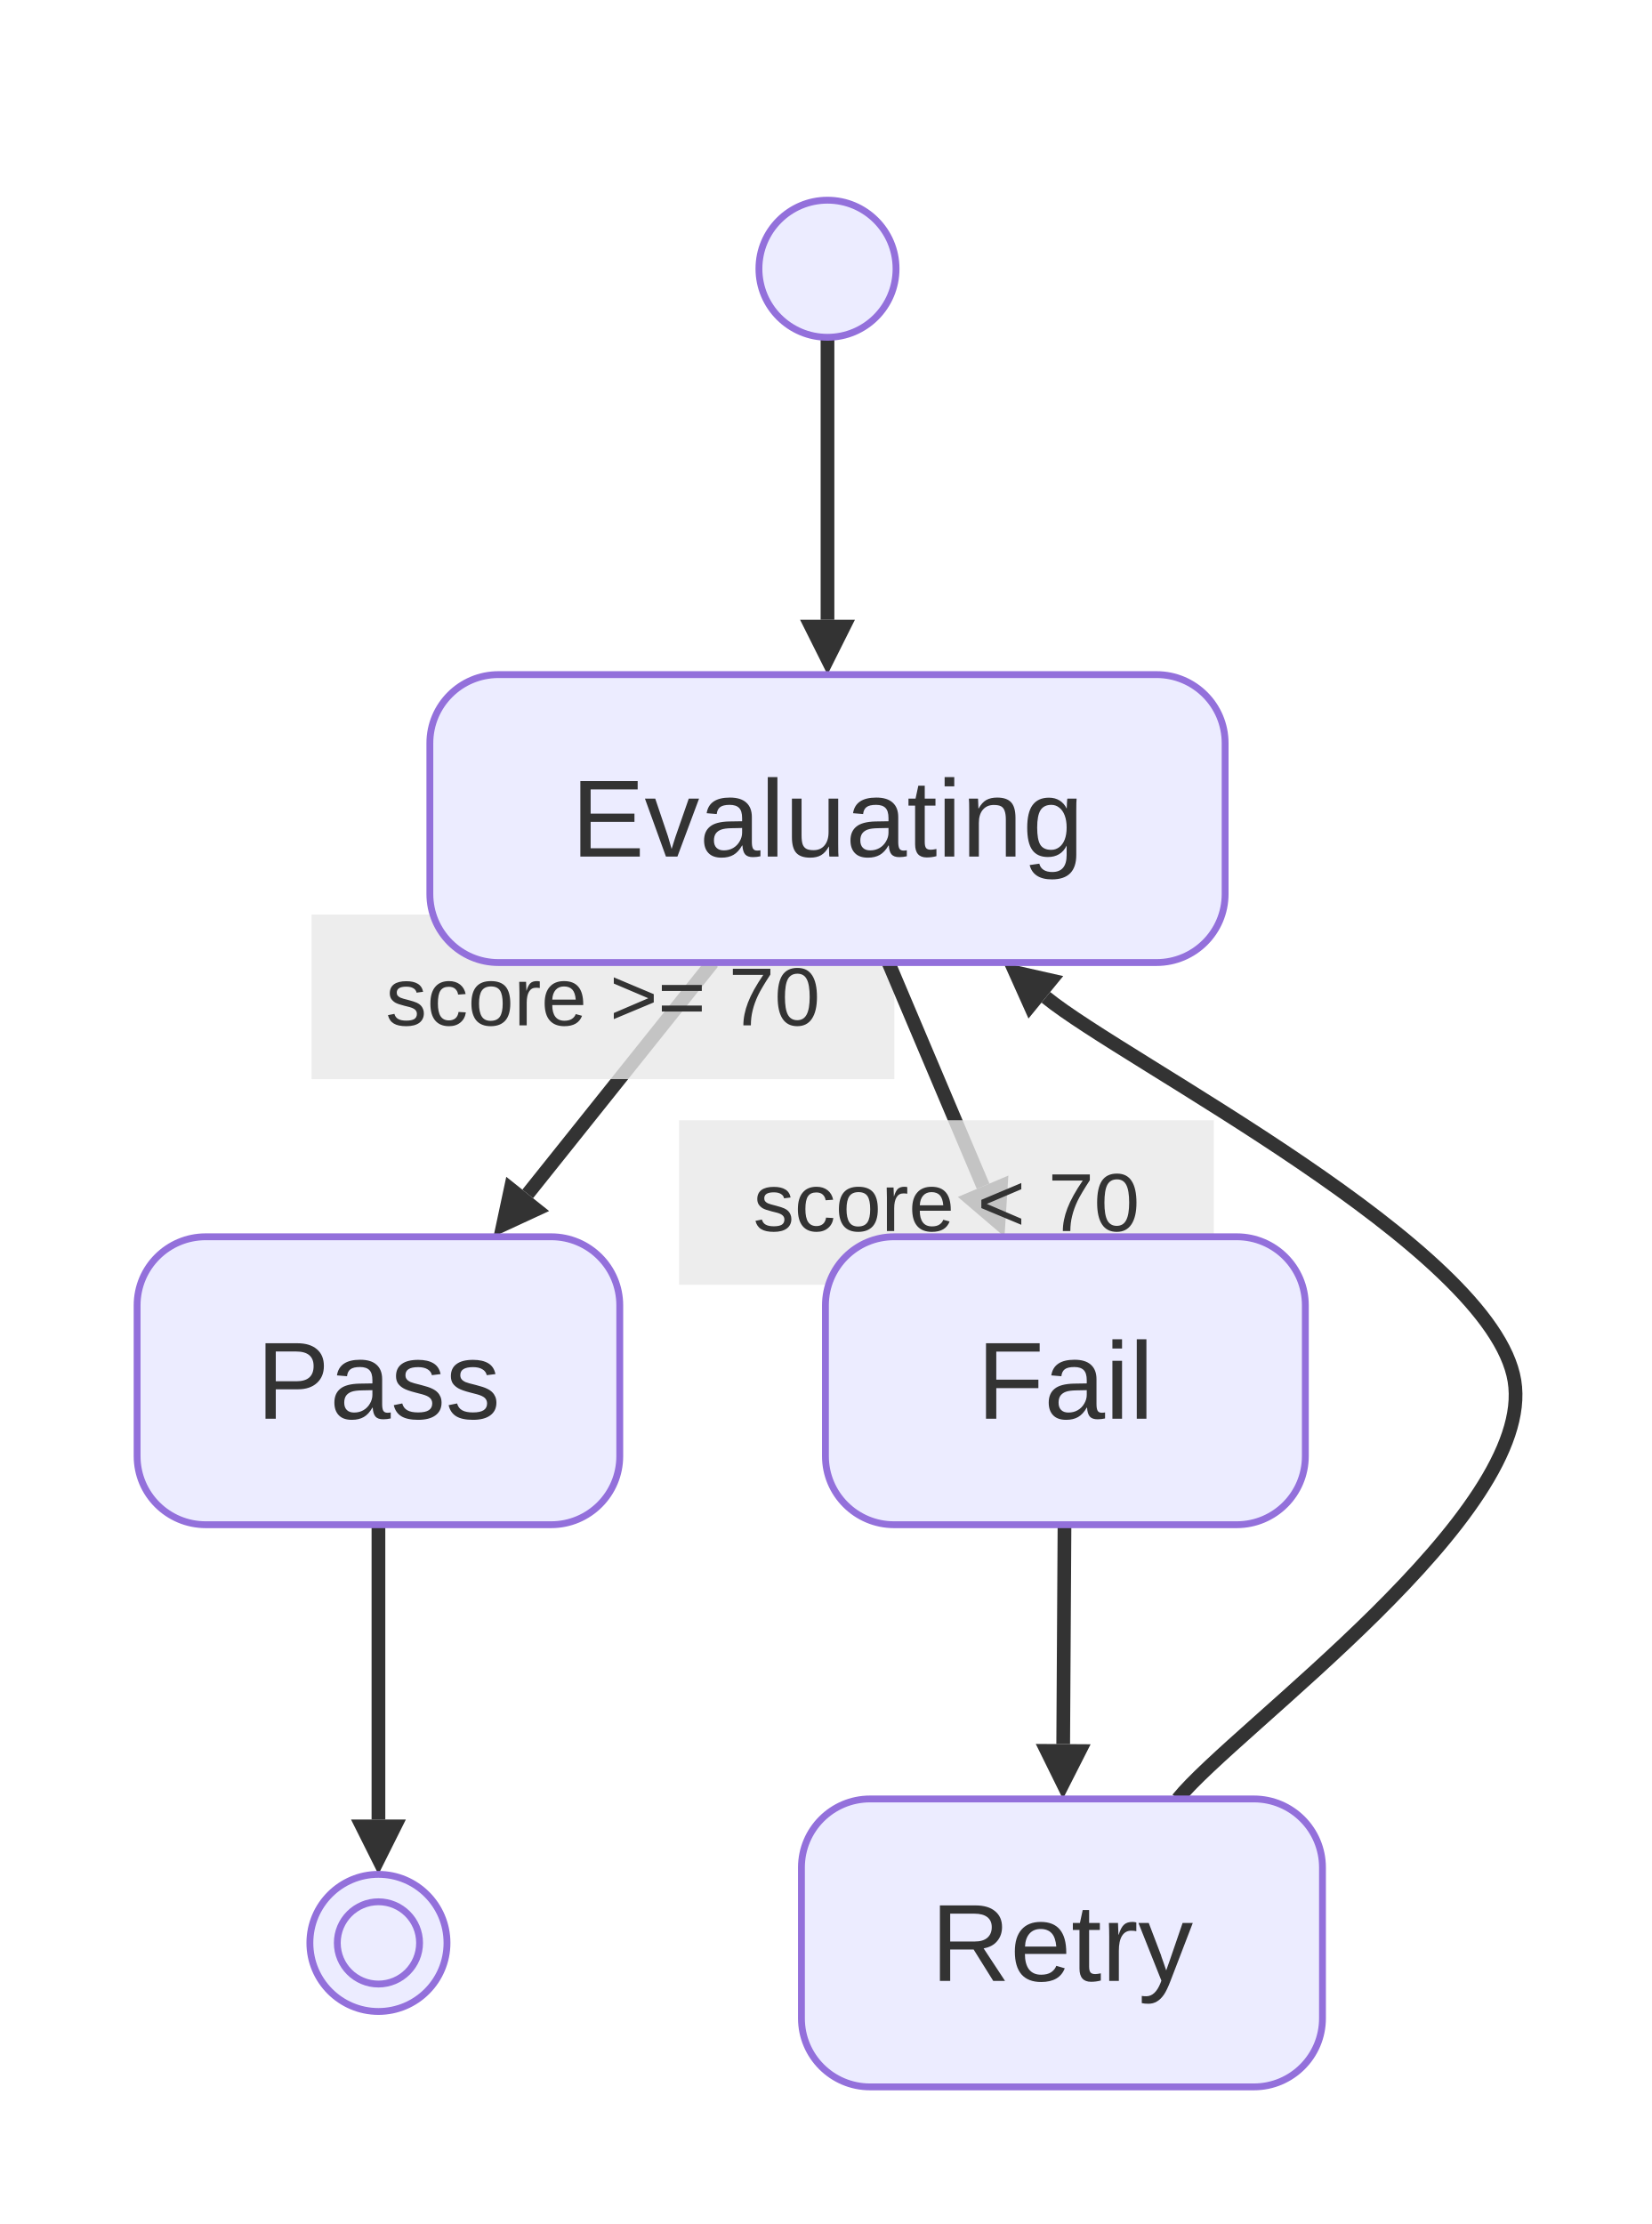
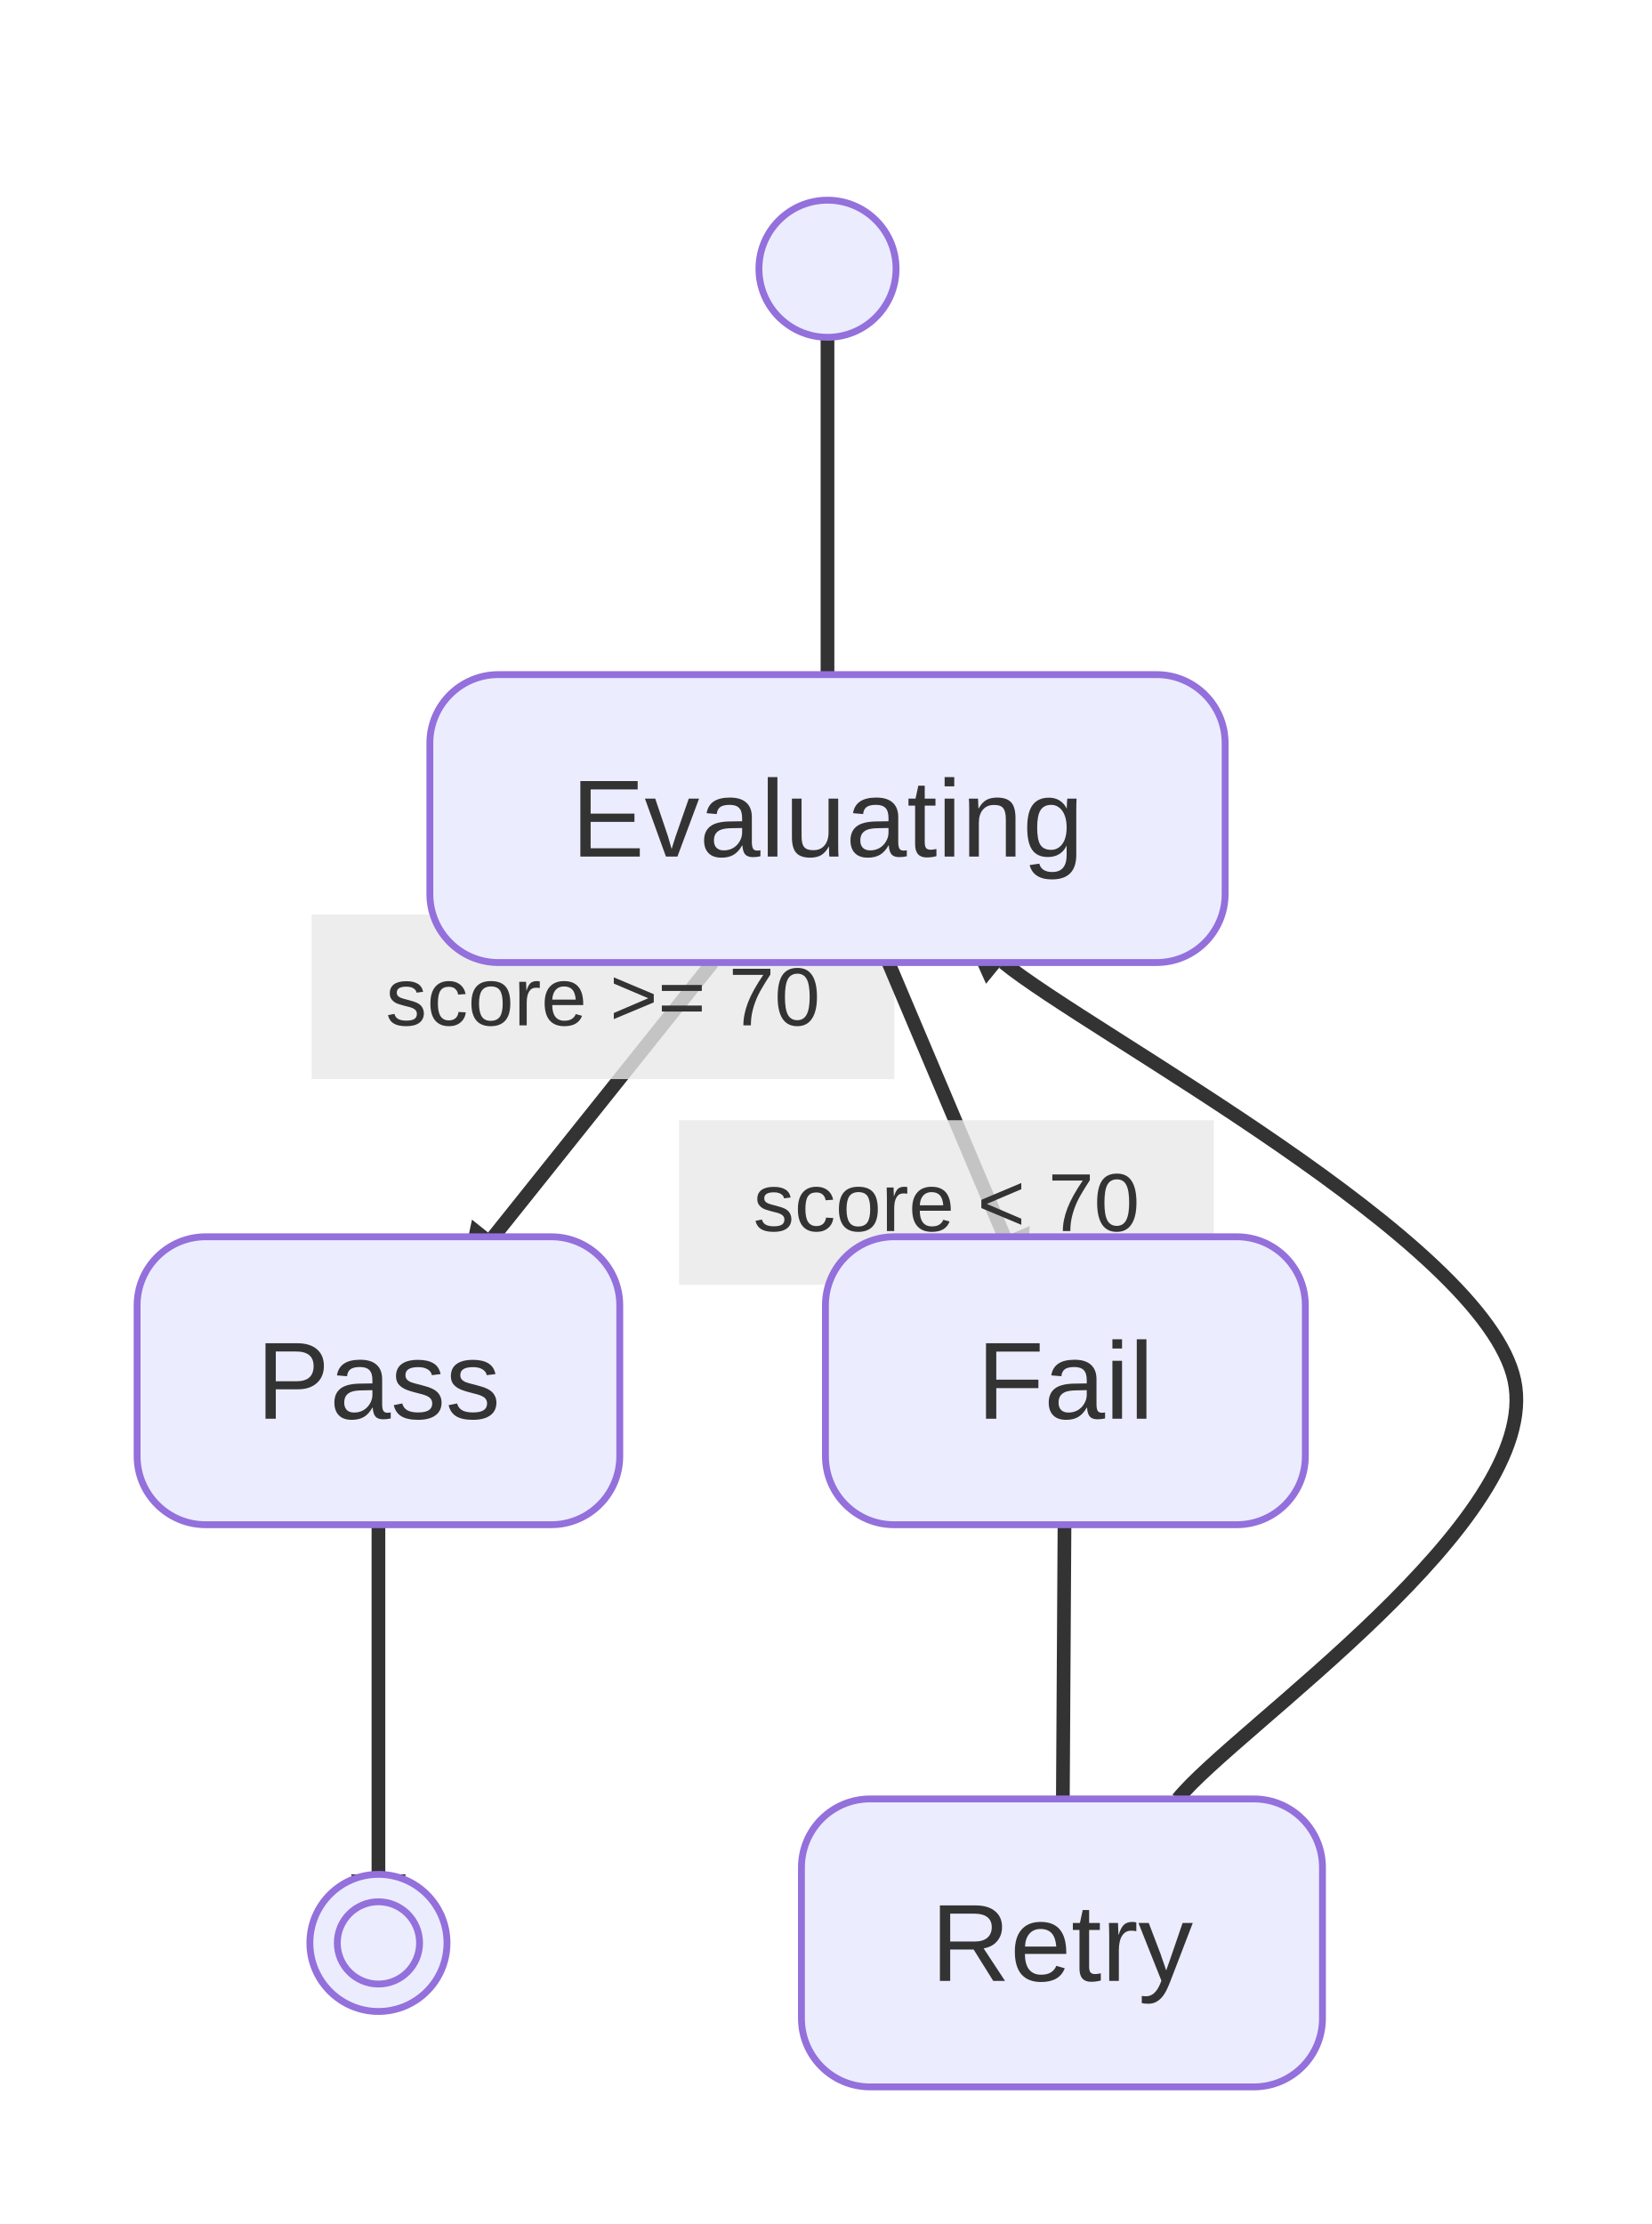
<svg xmlns="http://www.w3.org/2000/svg" viewBox="-20 -20 240.9 324.4" width="240.9" height="324.4" style="background-color: white">
  <defs>
    <marker id="arrow" viewBox="0 0 10 10" markerWidth="8" markerHeight="8" refX="0" refY="5" orient="auto" markerUnits="userSpaceOnUse">
      <path d="M 0 0 L 10 5 L 0 10 z" fill="#333333" />
    </marker>
    <marker id="circle-end" viewBox="0 0 10 10" markerWidth="8" markerHeight="8" refX="10" refY="5" orient="auto" markerUnits="userSpaceOnUse">
      <circle cx="5" cy="5" r="5" fill="#333333" />
    </marker>
    <marker id="cross-end" viewBox="0 0 11 11" markerWidth="8" markerHeight="8" refX="10" refY="5.5" orient="auto" markerUnits="userSpaceOnUse">
      <path d="M 1,1 l 9,9 M 10,1 l -9,9" stroke="#333333" stroke-width="2" />
    </marker>
    <marker id="arrow-reverse" viewBox="0 0 10 10" markerWidth="8" markerHeight="8" refX="0" refY="5" orient="auto-start-reverse" markerUnits="userSpaceOnUse">
      <path d="M 0 0 L 10 5 L 0 10 z" fill="#333333" />
    </marker>
  </defs>
  <style>.state rect, .state polygon, .state circle, .state line { fill: #ECECFF; stroke: #9370DB; stroke-width: 1; }
.state text { fill: #333333; font-family: "trebuchet ms", verdana, arial, sans-serif, "Apple Color Emoji", "Segoe UI Emoji", "Noto Color Emoji", "Twemoji Mozilla"; font-size: 16px; }
.edge path { fill: none; stroke: #333333; stroke-width: 2; }
.edge text { fill: #333333; font-family: "trebuchet ms", verdana, arial, sans-serif, "Apple Color Emoji", "Segoe UI Emoji", "Noto Color Emoji", "Twemoji Mozilla"; font-size: 12px; }
.composite rect { fill: #ffffde; stroke: #aaaa33; stroke-width: 1; opacity: 0.5; }
.composite text { fill: #333333; font-family: "trebuchet ms", verdana, arial, sans-serif, "Apple Color Emoji", "Segoe UI Emoji", "Noto Color Emoji", "Twemoji Mozilla"; font-size: 12px; font-weight: bold; }
.note rect { fill: #ffa; stroke: #aa3; stroke-width: 1; }
.note text { fill: #333333; font-family: "trebuchet ms", verdana, arial, sans-serif, "Apple Color Emoji", "Segoe UI Emoji", "Noto Color Emoji", "Twemoji Mozilla"; font-size: 12px; }
</style>
  <g class="edge" data-edge-source="__start_0" data-edge-target="Evaluating">
-     <path d="M100.7,29.2 L100.7,70.4" stroke-width="2" marker-end="url(#arrow)" />
+     <path d="M100.7,29.2 L100.7,78.4" stroke-width="2" marker-end="url(#arrow)" />
  </g>
  <g class="edge" data-edge-source="Evaluating" data-edge-target="Pass">
-     <path d="M83.93,120.4 L56.97,154.15" stroke-width="2" marker-end="url(#arrow)" />
+     <path d="M83.93,120.4 L51.97,160.4" stroke-width="2" marker-end="url(#arrow)" />
    <rect x="25.45" y="113.4" width="85.0" height="24.0" fill="rgba(232,232,232,0.8)" stroke="none" />
    <text text-anchor="middle" dominant-baseline="central" x="67.95" y="125.4">score &gt;= 70</text>
  </g>
  <g class="edge" data-edge-source="Evaluating" data-edge-target="Fail">
-     <path d="M109.59,120.4 L123.4,153.03" stroke-width="2" marker-end="url(#arrow)" />
+     <path d="M109.59,120.4 L126.51,160.4" stroke-width="2" marker-end="url(#arrow)" />
    <rect x="79.05" y="143.4" width="78.0" height="24.0" fill="rgba(232,232,232,0.8)" stroke="none" />
    <text text-anchor="middle" dominant-baseline="central" x="118.05" y="155.4">score &lt; 70</text>
  </g>
  <g class="edge" data-edge-source="Pass" data-edge-target="__end_0">
-     <path d="M35.2,202.4 L35.2,245.4" stroke-width="2" marker-end="url(#arrow)" />
+     <path d="M35.2,202.4 L35.2,253.4" stroke-width="2" marker-end="url(#arrow)" />
  </g>
  <g class="edge" data-edge-source="Fail" data-edge-target="Retry">
-     <path d="M135.27,202.4 L135.08,234.4" stroke-width="2" marker-end="url(#arrow)" />
+     <path d="M135.27,202.4 L135.03,242.4" stroke-width="2" marker-end="url(#arrow)" />
  </g>
  <g class="edge" data-edge-source="Retry" data-edge-target="Evaluating">
-     <path d="M151.8,242.4 C159.99,232.23 204.11,200.89 200.9,181.4 C197.69,161.91 143.94,134.79 132.55,125.47" stroke-width="2" marker-end="url(#arrow)" />
+     <path d="M151.8,242.4 C159.99,232.23 205.14,201.73 200.9,181.4 C196.66,161.07 138.78,130.57 126.36,120.4" stroke-width="2" marker-end="url(#arrow)" />
  </g>
  <g class="state start">
    <circle cx="100.7" cy="19.2" r="10" fill="black" stroke="black" />
  </g>
  <g class="state" data-state-id="Evaluating">
    <rect x="42.7" y="78.4" width="116" height="42" rx="10" ry="10" />
    <text x="100.7" y="99.4" text-anchor="middle" dominant-baseline="central" font-family="&quot;trebuchet ms&quot;, verdana, arial, sans-serif, &quot;Apple Color Emoji&quot;, &quot;Segoe UI Emoji&quot;, &quot;Noto Color Emoji&quot;, &quot;Twemoji Mozilla&quot;">Evaluating</text>
  </g>
  <g class="state" data-state-id="Pass">
    <rect x="0" y="160.4" width="70.4" height="42" rx="10" ry="10" />
    <text x="35.2" y="181.4" text-anchor="middle" dominant-baseline="central" font-family="&quot;trebuchet ms&quot;, verdana, arial, sans-serif, &quot;Apple Color Emoji&quot;, &quot;Segoe UI Emoji&quot;, &quot;Noto Color Emoji&quot;, &quot;Twemoji Mozilla&quot;">Pass</text>
  </g>
  <g class="state" data-state-id="Fail">
    <rect x="100.4" y="160.4" width="70" height="42" rx="10" ry="10" />
    <text x="135.4" y="181.4" text-anchor="middle" dominant-baseline="central" font-family="&quot;trebuchet ms&quot;, verdana, arial, sans-serif, &quot;Apple Color Emoji&quot;, &quot;Segoe UI Emoji&quot;, &quot;Noto Color Emoji&quot;, &quot;Twemoji Mozilla&quot;">Fail</text>
  </g>
  <g class="state end">
    <circle cx="35.2" cy="263.4" r="10" fill="none" stroke="black" stroke-width="2" />
    <circle cx="35.2" cy="263.4" r="6" fill="black" stroke="black" />
  </g>
  <g class="state" data-state-id="Retry">
    <rect x="96.9" y="242.4" width="76" height="42" rx="10" ry="10" />
    <text x="134.9" y="263.4" text-anchor="middle" dominant-baseline="central" font-family="&quot;trebuchet ms&quot;, verdana, arial, sans-serif, &quot;Apple Color Emoji&quot;, &quot;Segoe UI Emoji&quot;, &quot;Noto Color Emoji&quot;, &quot;Twemoji Mozilla&quot;">Retry</text>
  </g>
</svg>
